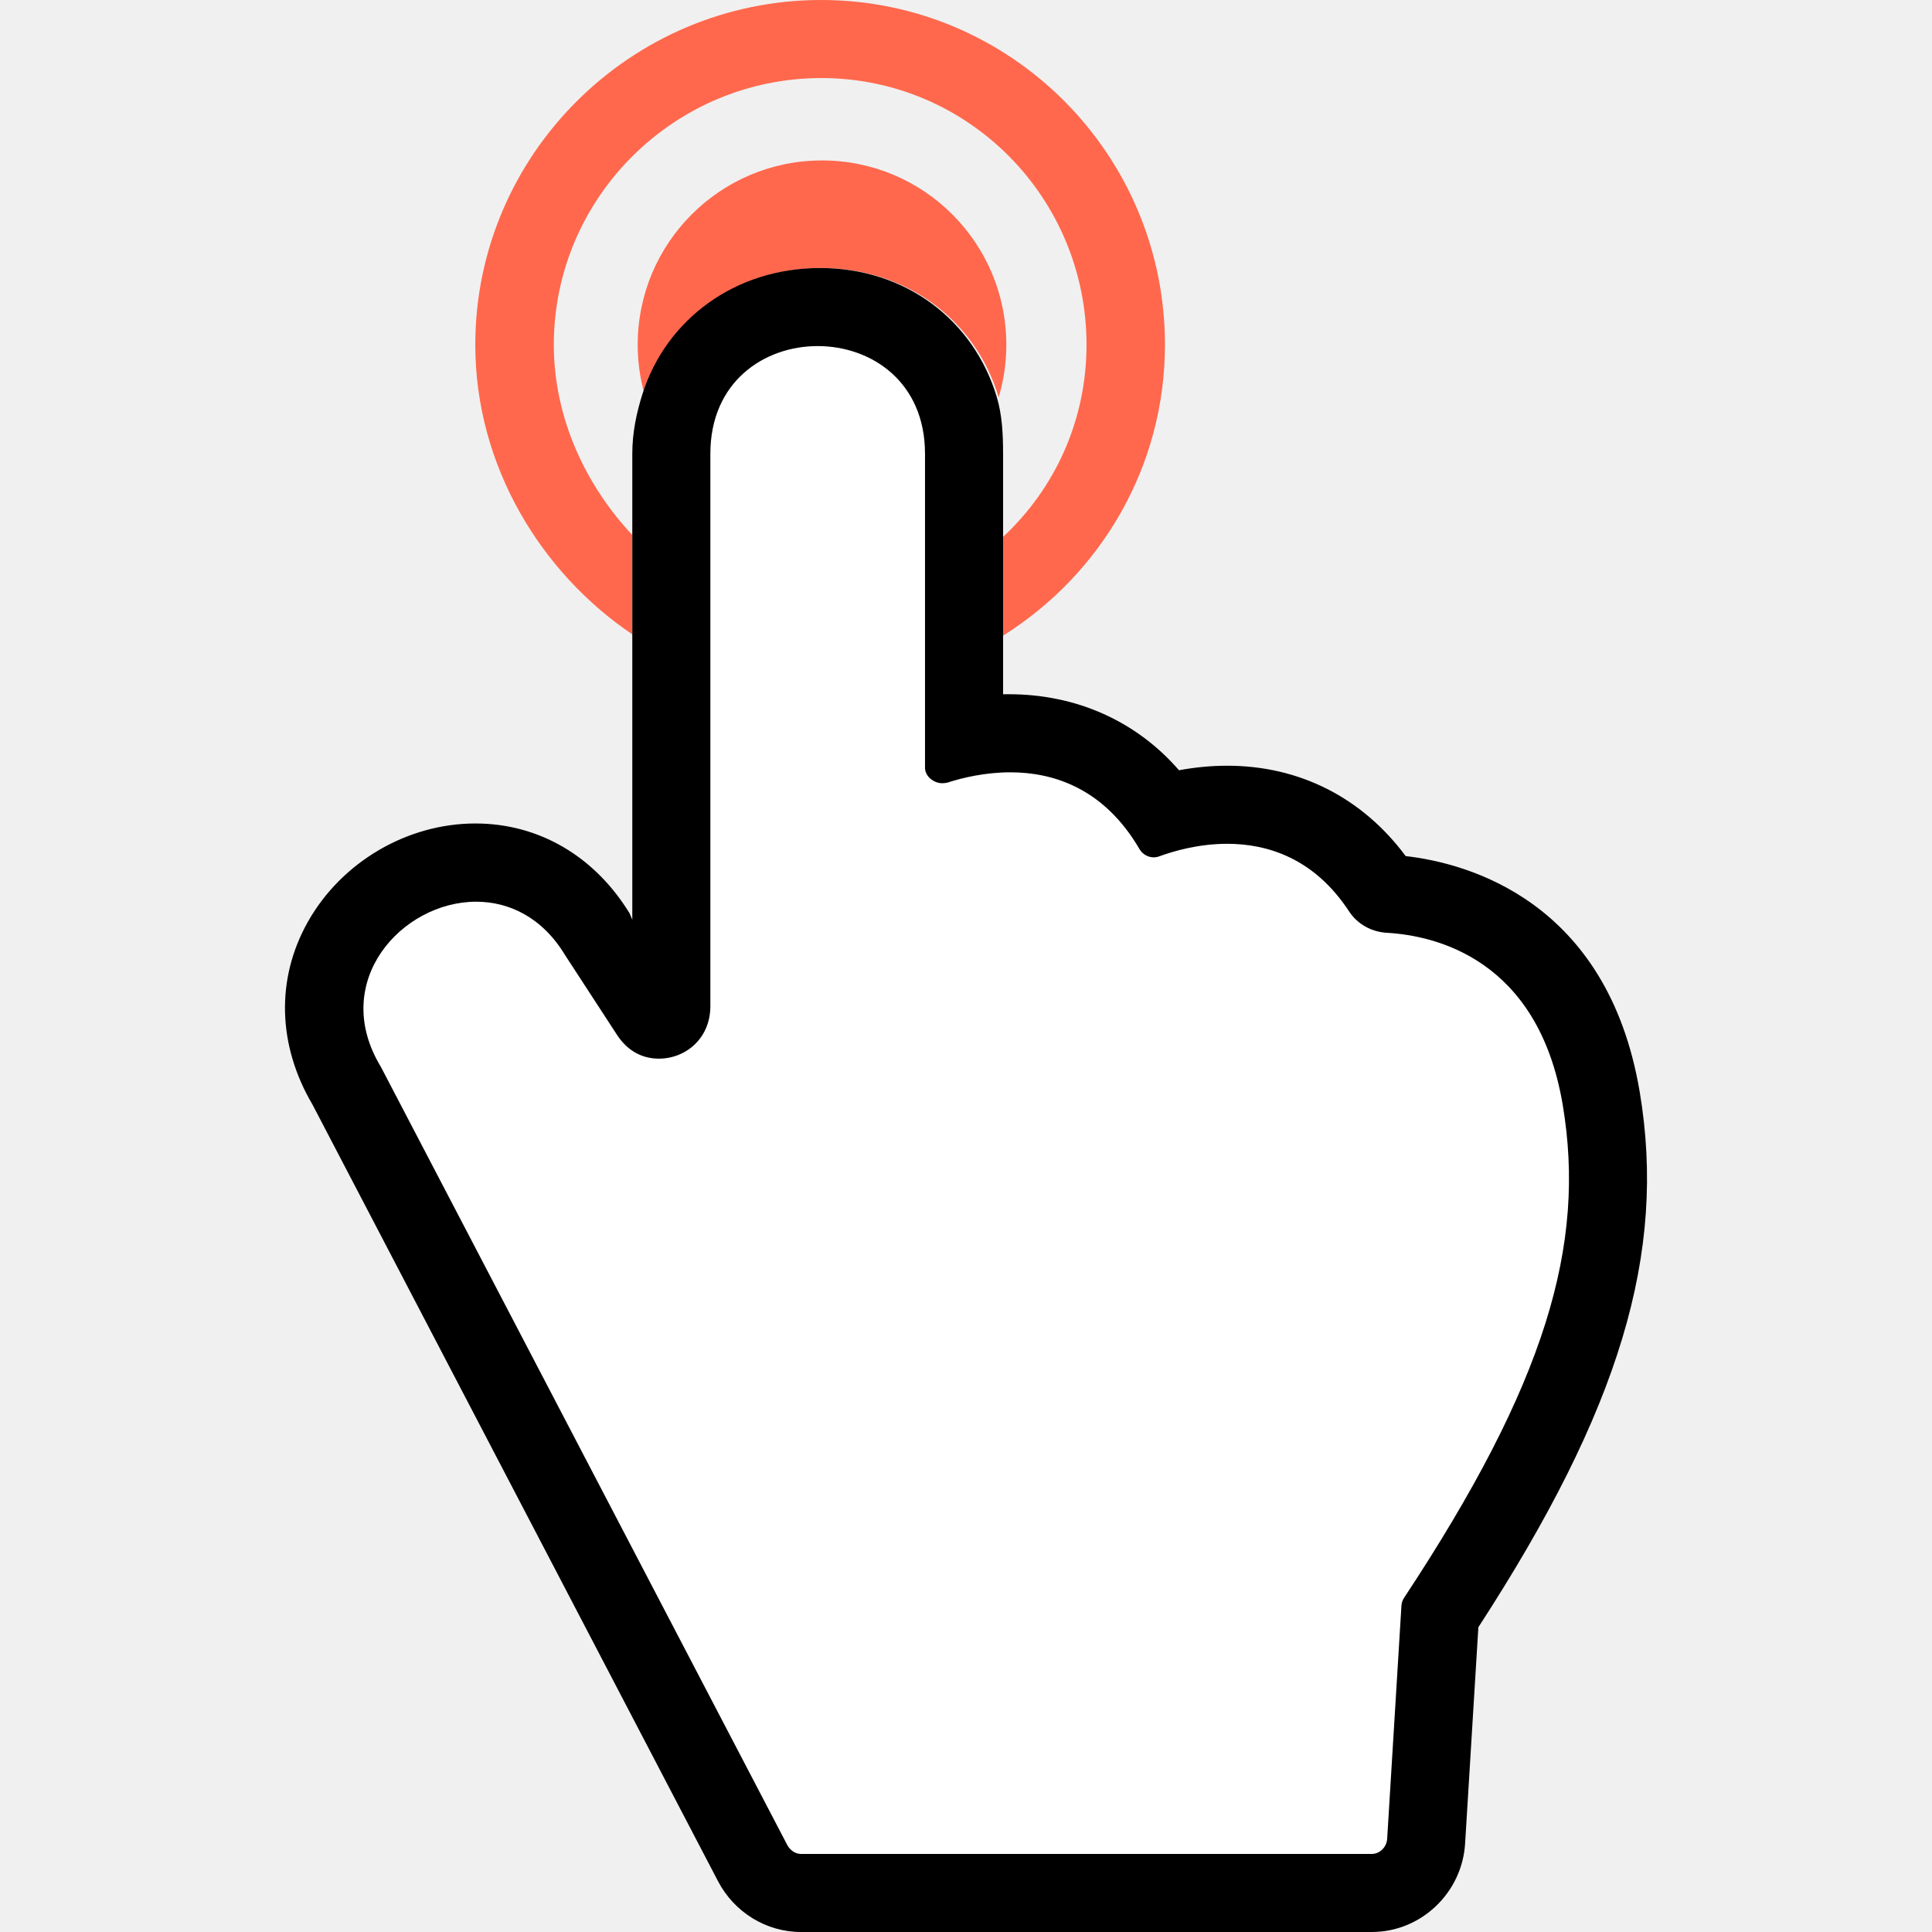
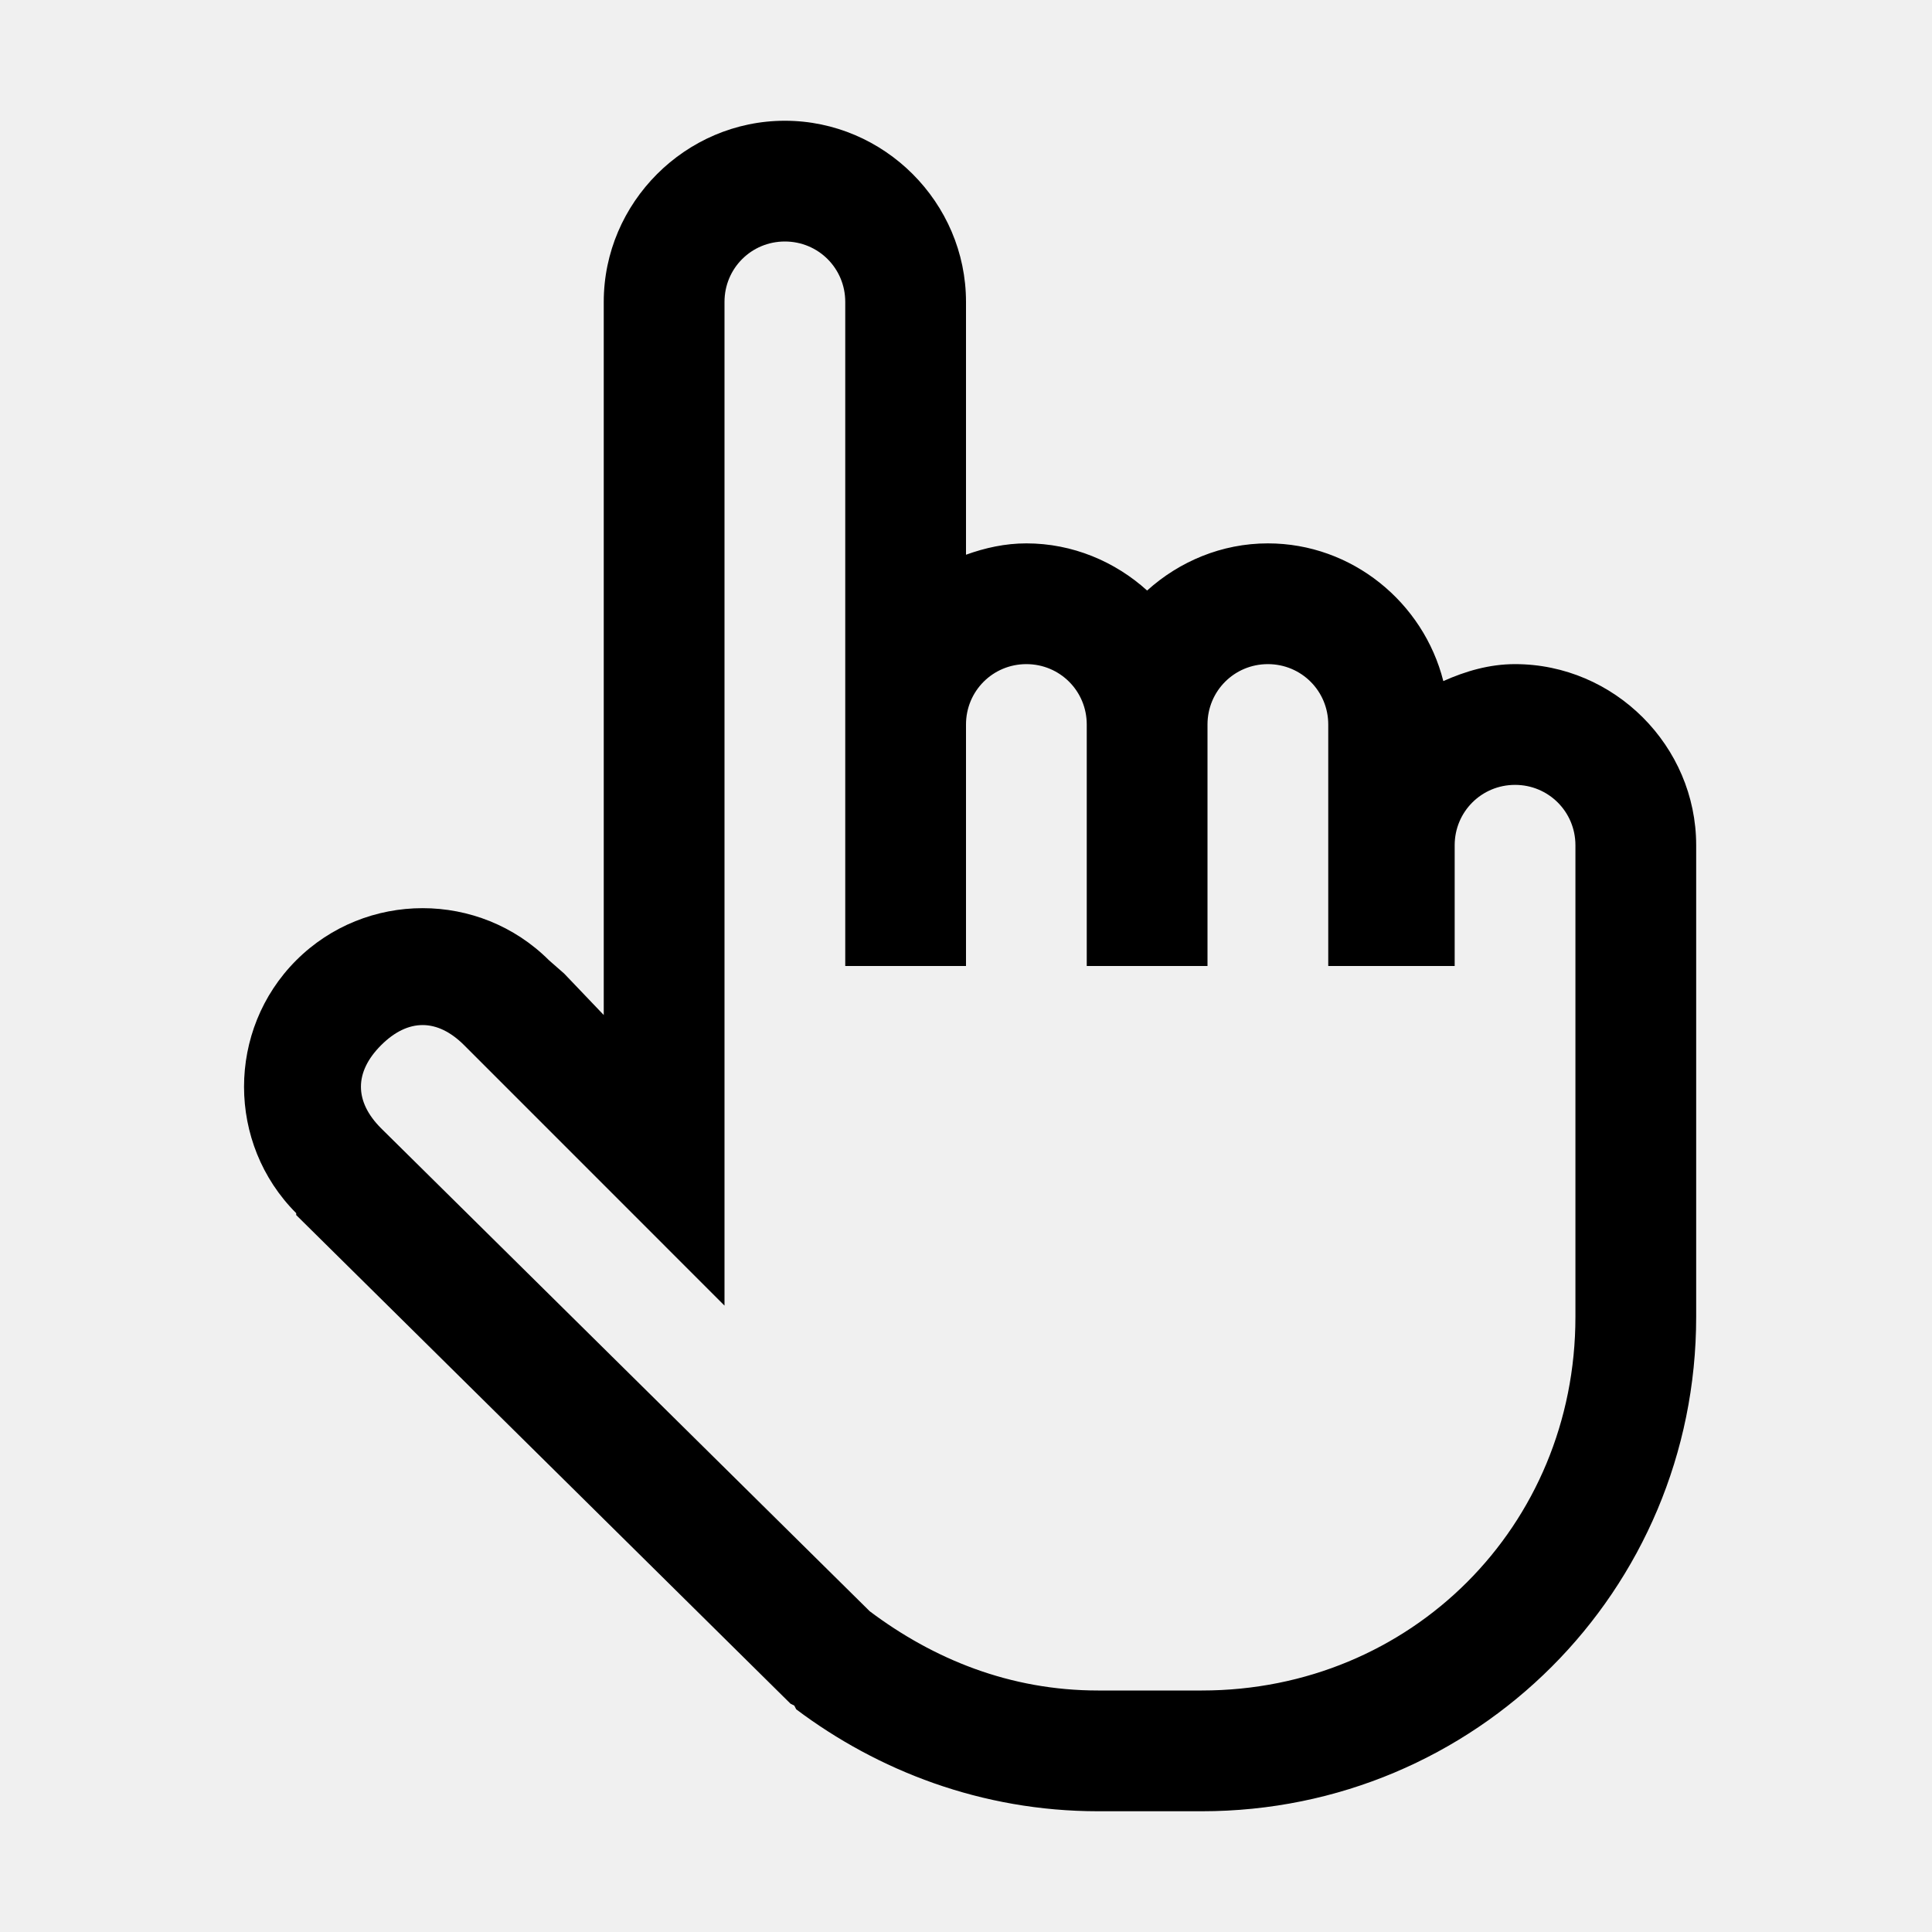
- <svg xmlns="http://www.w3.org/2000/svg" height="256px" width="256px" version="1.1" id="Capa_1" viewBox="0 0 297 297" xml:space="preserve" fill="#000000" stroke="#000000" stroke-width="0.003">
+ <svg xmlns="http://www.w3.org/2000/svg" fill="#000000" width="256px" height="256px" viewBox="0 0 32.00 32.00" stroke="#000000" stroke-width="0">
  <g id="SVGRepo_bgCarrier" stroke-width="0" />
-   <g id="SVGRepo_tracerCarrier" stroke-linecap="round" stroke-linejoin="round" stroke="#CCCCCC" stroke-width="0.594" />
+   <g id="SVGRepo_tracerCarrier" stroke-linecap="round" stroke-linejoin="round" />
  <g id="SVGRepo_iconCarrier">
-     <g>
-       <path style="fill:none;" d="M167.084,53c0-22.607-18.252-41-40.859-41S85.066,30.393,85.066,53 c0,11.438,5.135,21.793,12.135,29.237V69.753c0-3.242,0.724-6.322,1.632-9.182c-0.667-2.411-0.916-4.948-0.916-7.571 c0-15.649,12.743-28.335,28.391-28.335c15.65,0,28.364,12.686,28.364,28.335c0,2.809-0.681,5.519-1.443,8.08 c0.808,2.714,0.972,5.623,0.972,8.673v12.778C162.201,75.066,167.084,64.592,167.084,53z" />
-       <path style="fill:#FF684D;" d="M85.136,53c0-22.607,18.508-41,41.115-41s40.776,18.393,40.776,41 c0,11.592-4.826,22.066-12.826,29.531v15.184c15-9.416,24.883-25.934,24.883-44.716c0-29.225-23.635-53-52.859-53 S73.066,23.775,73.066,53c0,18.65,10.135,35.069,24.135,44.518v-15.28C90.201,74.793,85.136,64.438,85.136,53z" />
-       <path style="fill:#FF684D;" d="M126.366,24.665c-15.648,0-28.334,12.686-28.334,28.335c0,2.623,0.364,5.16,1.031,7.571 c3.653-11.495,14.114-19.37,27.148-19.37c13.228,0,23.812,8.105,27.313,19.879c0.761-2.562,1.176-5.271,1.176-8.08 C154.701,37.351,142.016,24.665,126.366,24.665z" />
-       <path style="fill:#ffffff;" d="M240.235,169.856c-3.769-22.452-19.597-26.04-27.034-26.462c-2.342-0.133-4.516-1.32-5.801-3.282 c-5.388-8.225-12.609-10.4-18.742-10.4c-4.405,0-8.249,1.122-10.449,1.932c-0.275,0.102-0.559,0.15-0.837,0.15 c-0.87,0-1.701-0.47-2.163-1.262c-5.472-9.387-13.252-11.809-19.822-11.809c-3.824,0-7.237,0.82-9.548,1.564 c-0.241,0.077-0.764,0.114-1,0.114c-1.256,0-2.637-1.03-2.637-2.376V69.753c0-11.035-8.224-16.552-16.5-16.552 c-8.276,0-16.5,5.517-16.5,16.552v84.912c0,4.989-3.811,8.074-7.918,8.074c-2.495,0-4.899-1.138-6.552-3.678l-7.937-12.281 c-3.508-5.788-8.576-8.188-13.625-8.189c-11.412-0.001-22.574,12.258-14.644,25.344l62.491,119.692 c0.408,0.782,1.225,1.373,2.108,1.373h87.757c1.253,0,2.289-1.075,2.365-2.325l2.196-35.816c0.025-0.413,0.162-0.84,0.39-1.186 C237.617,212.679,243.853,191.414,240.235,169.856z" />
-       <path d="M252.07,167.87c-4.949-29.482-26.585-35.193-35.98-36.267c-6.673-8.979-16.33-13.892-27.432-13.892 c-2.664,0-5.165,0.28-7.412,0.697c-6.587-7.587-15.832-11.686-26.139-11.686c-0.209,0-0.906,0.002-0.906,0.005v-9.013V82.531 V69.753c0-3.05-0.15-5.959-0.957-8.673c-3.502-11.774-13.946-19.879-27.174-19.879c-13.034,0-23.654,7.875-27.307,19.37 c-0.909,2.859-1.562,5.939-1.562,9.182v12.484v15.28v43.873l-0.429-1.012c-5.388-8.765-13.937-13.786-23.688-13.787 c-10.507-0.001-20.581,5.932-25.753,15.112c-4.941,8.77-4.662,18.985,0.701,28.089l62.342,119.392 c2.486,4.759,7.382,7.815,12.751,7.815h87.757c7.578,0,13.879-6.025,14.343-13.59l2.04-33.263 C249.032,216.644,256.227,192.64,252.07,167.87z M215.442,246.809l-2.196,35.866c-0.076,1.25-1.112,2.325-2.365,2.325h-87.757 c-0.883,0-1.692-0.591-2.1-1.373L58.539,163.986c-7.93-13.086,3.246-25.37,14.658-25.369c5.049,0,10.146,2.388,13.653,8.176 l7.994,12.275c1.653,2.54,3.943,3.674,6.438,3.674c4.107,0,7.918-3.088,7.918-8.077V69.753c0-11.035,8.224-16.552,16.5-16.552 c8.276,0,16.5,5.517,16.5,16.552v48.273c0,1.346,1.381,2.376,2.637,2.376c0.236,0,0.618-0.037,0.86-0.114 c2.311-0.744,5.794-1.564,9.619-1.564c6.569,0,14.385,2.422,19.857,11.809c0.462,0.792,1.311,1.262,2.181,1.262 c0.278,0,0.57-0.049,0.845-0.15c2.201-0.81,6.048-1.932,10.454-1.932c6.133,0,13.357,2.176,18.744,10.4 c1.285,1.962,3.461,3.149,5.801,3.282c7.438,0.422,23.267,4.01,27.036,26.462c3.618,21.558-2.618,42.797-24.403,75.792 C215.604,245.993,215.467,246.395,215.442,246.809z" />
-     </g>
+     <path d="M 13 2 C 11.355 2 10 3.355 10 5 L 10 16.812 L 9.344 16.125 L 9.094 15.906 C 7.941 14.754 6.059 14.754 4.906 15.906 C 3.754 17.059 3.754 18.941 4.906 20.094 L 4.906 20.125 L 13.094 28.219 L 13.156 28.25 L 13.188 28.312 C 14.535 29.324 16.254 30 18.188 30 L 19.906 30 C 24.441 30 28.094 26.348 28.094 21.812 L 28.094 14 C 28.094 12.355 26.738 11 25.094 11 C 24.668 11 24.273 11.117 23.906 11.281 C 23.578 9.98 22.395 9 21 9 C 20.234 9 19.531 9.301 19 9.781 C 18.469 9.301 17.766 9 17 9 C 16.648 9 16.316 9.074 16 9.188 L 16 5 C 16 3.355 14.645 2 13 2 Z M 13 4 C 13.555 4 14 4.445 14 5 L 14 16 L 16 16 L 16 12 C 16 11.445 16.445 11 17 11 C 17.555 11 18 11.445 18 12 L 18 16 L 20 16 L 20 12 C 20 11.445 20.445 11 21 11 C 21.555 11 22 11.445 22 12 L 22 16 L 24.094 16 L 24.094 14 C 24.094 13.445 24.539 13 25.094 13 C 25.648 13 26.094 13.445 26.094 14 L 26.094 21.812 C 26.094 25.277 23.371 28 19.906 28 L 18.188 28 C 16.723 28 15.457 27.477 14.406 26.688 L 6.312 18.688 C 5.867 18.242 5.867 17.758 6.312 17.312 C 6.758 16.867 7.242 16.867 7.688 17.312 L 12 21.625 L 12 5 C 12 4.445 12.445 4 13 4 Z" />
  </g>
</svg>
